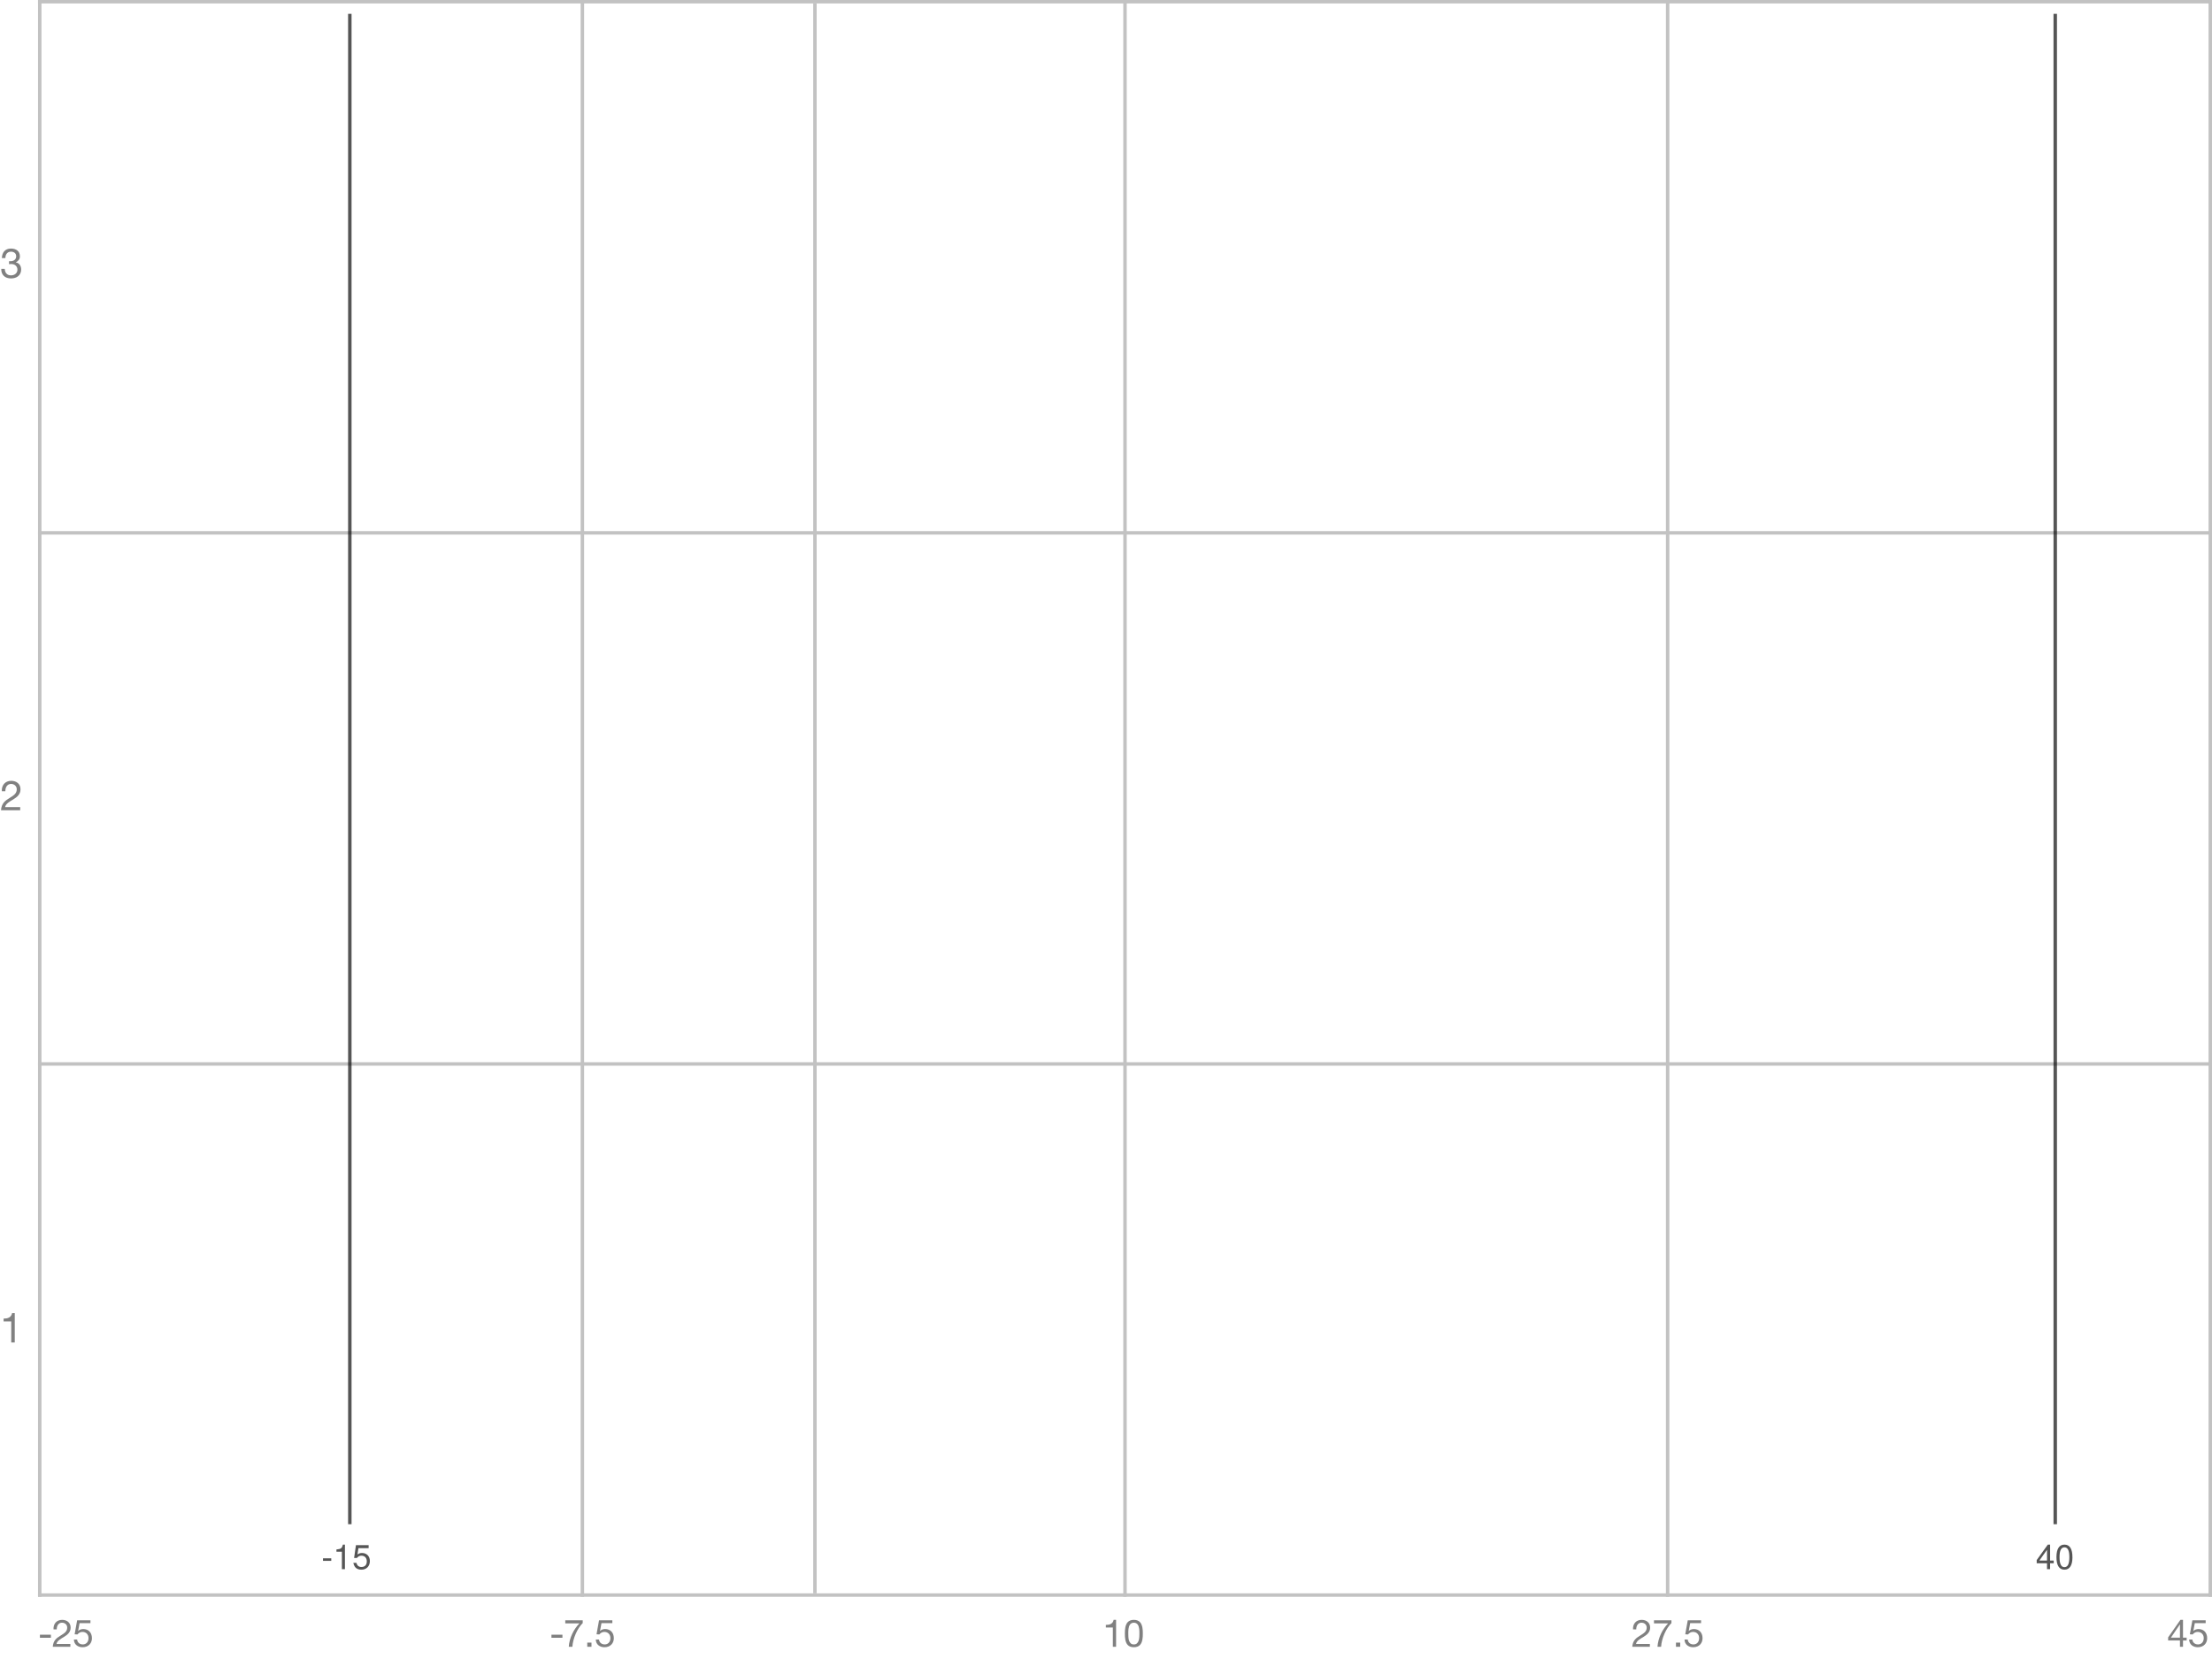
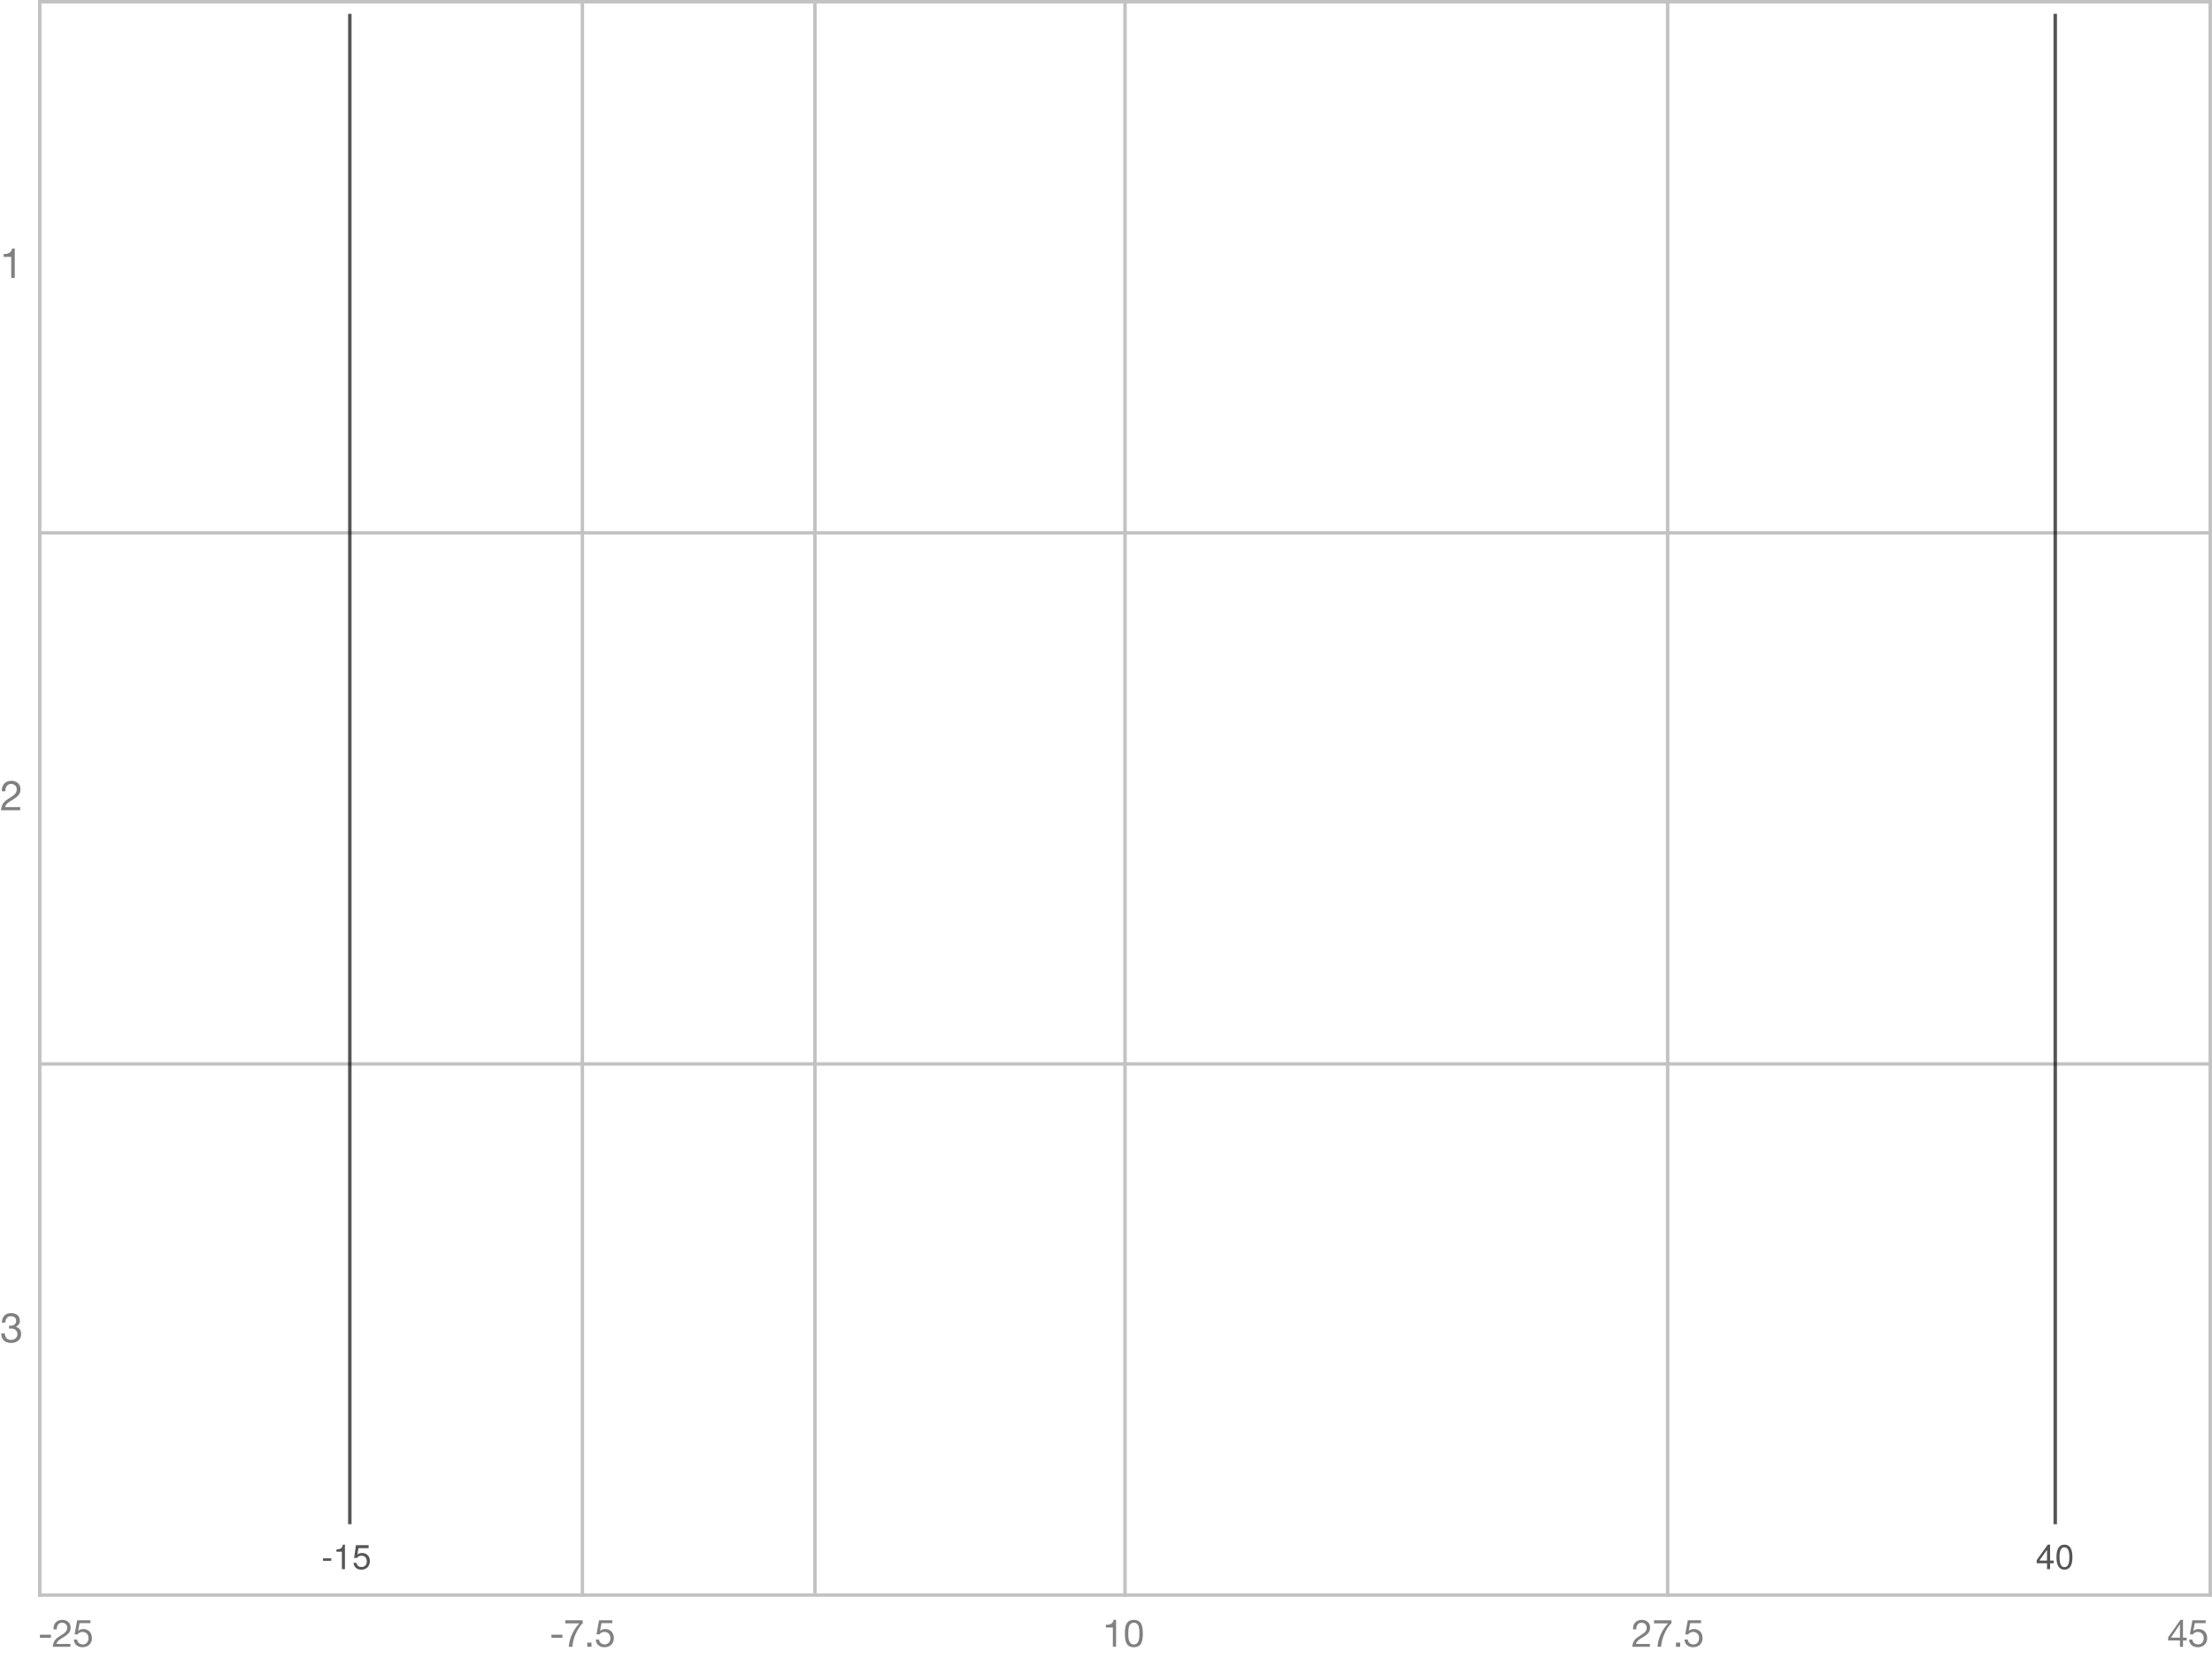
<svg xmlns="http://www.w3.org/2000/svg" color-interpolation="auto" color-rendering="auto" fill="black" fill-opacity="1" font-family="'Dialog'" font-size="12px" font-style="normal" font-weight="normal" height="480" image-rendering="auto" shape-rendering="auto" stroke="black" stroke-dasharray="none" stroke-dashoffset="0" stroke-linecap="square" stroke-linejoin="miter" stroke-miterlimit="10" stroke-opacity="1" stroke-width="1" text-rendering="auto" width="640">
  <defs id="genericDefs" />
  <g>
    <defs id="defs1">
      <clipPath clipPathUnits="userSpaceOnUse" id="clipPath1">
        <path d="M0 0 L7 0 L7 15 L0 15 L0 0 Z" />
      </clipPath>
      <clipPath clipPathUnits="userSpaceOnUse" id="clipPath2">
        <path d="M0 0 L16 0 L16 14 L0 14 L0 0 Z" />
      </clipPath>
      <clipPath clipPathUnits="userSpaceOnUse" id="clipPath3">
        <path d="M0 0 L19 0 L19 14 L0 14 L0 0 Z" />
      </clipPath>
      <clipPath clipPathUnits="userSpaceOnUse" id="clipPath4">
        <path d="M0 0 L12 0 L12 14 L0 14 L0 0 Z" />
      </clipPath>
      <clipPath clipPathUnits="userSpaceOnUse" id="clipPath5">
        <path d="M0 0 L21 0 L21 14 L0 14 L0 0 Z" />
      </clipPath>
      <clipPath clipPathUnits="userSpaceOnUse" id="clipPath6">
        <path d="M12 1 L639 1 L639 461 L12 461 L12 1 Z" />
      </clipPath>
      <clipPath clipPathUnits="userSpaceOnUse" id="clipPath7">
        <path d="M0 0 L0 13 L16 13 L16 0 Z" />
      </clipPath>
      <clipPath clipPathUnits="userSpaceOnUse" id="clipPath8">
        <path d="M0 0 L0 13 L12 13 L12 0 Z" />
      </clipPath>
    </defs>
    <g color-interpolation="linearRGB" color-rendering="optimizeQuality" fill="rgb(194,194,194)" image-rendering="optimizeQuality" stroke="rgb(194,194,194)">
      <line fill="none" x1="11.5" x2="639.5" y1="0.5" y2="0.5" />
      <line fill="none" x1="11.5" x2="639.5" y1="154.167" y2="154.167" />
      <line fill="none" x1="11.5" x2="639.5" y1="307.833" y2="307.833" />
      <line fill="none" x1="11.5" x2="639.5" y1="461.5" y2="461.5" />
      <line fill="none" x1="11.5" x2="11.5" y1="0.5" y2="461.5" />
      <line fill="none" x1="168.5" x2="168.5" y1="0.5" y2="461.5" />
      <line fill="none" x1="325.5" x2="325.5" y1="0.5" y2="461.5" />
      <line fill="none" x1="482.5" x2="482.5" y1="0.5" y2="461.5" />
      <line fill="none" x1="639.5" x2="639.5" y1="0.5" y2="461.5" />
    </g>
    <g color-interpolation="linearRGB" color-rendering="optimizeQuality" fill="gray" font-family="'Helvetica Neue'" image-rendering="optimizeQuality" stroke="gray" transform="translate(0,377)">
-       <path clip-path="url(#clipPath1)" d="M4.272 11.424 L4.272 2.916 L3.492 2.916 Q3.408 3.396 3.18 3.708 Q2.952 4.02 2.622 4.2 Q2.292 4.38 1.884 4.446 Q1.476 4.512 1.044 4.512 L1.044 5.328 L3.252 5.328 L3.252 11.424 Z" stroke="none" />
+       <path clip-path="url(#clipPath1)" d="M2.616 6.564 L2.616 7.428 Q2.904 7.392 3.228 7.392 Q3.612 7.392 3.942 7.494 Q4.272 7.596 4.512 7.806 Q4.752 8.016 4.896 8.322 Q5.04 8.628 5.04 9.024 Q5.04 9.408 4.89 9.714 Q4.74 10.02 4.488 10.23 Q4.236 10.44 3.9 10.554 Q3.564 10.668 3.192 10.668 Q2.316 10.668 1.86 10.146 Q1.404 9.624 1.38 8.796 L0.36 8.796 Q0.348 9.456 0.546 9.972 Q0.744 10.488 1.116 10.842 Q1.488 11.196 2.016 11.376 Q2.544 11.556 3.192 11.556 Q3.792 11.556 4.326 11.394 Q4.86 11.232 5.256 10.908 Q5.652 10.584 5.886 10.098 Q6.12 9.612 6.12 8.976 Q6.12 8.208 5.742 7.644 Q5.364 7.08 4.584 6.912 L4.584 6.888 Q5.088 6.66 5.424 6.216 Q5.76 5.772 5.76 5.196 Q5.76 4.608 5.562 4.176 Q5.364 3.744 5.016 3.468 Q4.668 3.192 4.194 3.054 Q3.72 2.916 3.168 2.916 Q2.532 2.916 2.046 3.12 Q1.56 3.324 1.236 3.684 Q0.912 4.044 0.738 4.548 Q0.564 5.052 0.54 5.664 L1.56 5.664 Q1.56 5.292 1.656 4.956 Q1.752 4.62 1.95 4.368 Q2.148 4.116 2.454 3.966 Q2.76 3.816 3.168 3.816 Q3.816 3.816 4.248 4.158 Q4.68 4.5 4.68 5.184 Q4.68 5.52 4.548 5.784 Q4.416 6.048 4.194 6.222 Q3.972 6.396 3.678 6.486 Q3.384 6.576 3.06 6.576 L2.844 6.576 Q2.784 6.576 2.724 6.576 Q2.676 6.576 2.616 6.564 Z" stroke="none" />
    </g>
    <g color-interpolation="linearRGB" color-rendering="optimizeQuality" fill="gray" font-family="'Helvetica Neue'" image-rendering="optimizeQuality" stroke="gray" transform="translate(0,223)">
      <path clip-path="url(#clipPath1)" d="M0.528 5.928 L1.548 5.928 Q1.536 5.544 1.626 5.166 Q1.716 4.788 1.92 4.488 Q2.124 4.188 2.442 4.002 Q2.76 3.816 3.204 3.816 Q3.54 3.816 3.84 3.924 Q4.14 4.032 4.362 4.236 Q4.584 4.44 4.716 4.722 Q4.848 5.004 4.848 5.352 Q4.848 5.796 4.71 6.132 Q4.572 6.468 4.302 6.756 Q4.032 7.044 3.624 7.326 Q3.216 7.608 2.676 7.944 Q2.232 8.208 1.824 8.508 Q1.416 8.808 1.092 9.204 Q0.768 9.6 0.558 10.134 Q0.348 10.668 0.288 11.424 L5.844 11.424 L5.844 10.524 L1.476 10.524 Q1.548 10.128 1.782 9.822 Q2.016 9.516 2.346 9.252 Q2.676 8.988 3.072 8.754 Q3.468 8.52 3.864 8.28 Q4.26 8.028 4.632 7.752 Q5.004 7.476 5.292 7.134 Q5.58 6.792 5.754 6.36 Q5.928 5.928 5.928 5.364 Q5.928 4.764 5.718 4.308 Q5.508 3.852 5.148 3.546 Q4.788 3.24 4.302 3.078 Q3.816 2.916 3.264 2.916 Q2.592 2.916 2.064 3.144 Q1.536 3.372 1.182 3.774 Q0.828 4.176 0.66 4.728 Q0.492 5.28 0.528 5.928 Z" stroke="none" />
    </g>
    <g color-interpolation="linearRGB" color-rendering="optimizeQuality" fill="gray" font-family="'Helvetica Neue'" image-rendering="optimizeQuality" stroke="gray" transform="translate(0,69)">
-       <path clip-path="url(#clipPath1)" d="M2.616 6.564 L2.616 7.428 Q2.904 7.392 3.228 7.392 Q3.612 7.392 3.942 7.494 Q4.272 7.596 4.512 7.806 Q4.752 8.016 4.896 8.322 Q5.04 8.628 5.04 9.024 Q5.04 9.408 4.89 9.714 Q4.74 10.02 4.488 10.23 Q4.236 10.44 3.9 10.554 Q3.564 10.668 3.192 10.668 Q2.316 10.668 1.86 10.146 Q1.404 9.624 1.38 8.796 L0.36 8.796 Q0.348 9.456 0.546 9.972 Q0.744 10.488 1.116 10.842 Q1.488 11.196 2.016 11.376 Q2.544 11.556 3.192 11.556 Q3.792 11.556 4.326 11.394 Q4.86 11.232 5.256 10.908 Q5.652 10.584 5.886 10.098 Q6.12 9.612 6.12 8.976 Q6.12 8.208 5.742 7.644 Q5.364 7.08 4.584 6.912 L4.584 6.888 Q5.088 6.66 5.424 6.216 Q5.76 5.772 5.76 5.196 Q5.76 4.608 5.562 4.176 Q5.364 3.744 5.016 3.468 Q4.668 3.192 4.194 3.054 Q3.72 2.916 3.168 2.916 Q2.532 2.916 2.046 3.12 Q1.56 3.324 1.236 3.684 Q0.912 4.044 0.738 4.548 Q0.564 5.052 0.54 5.664 L1.56 5.664 Q1.56 5.292 1.656 4.956 Q1.752 4.62 1.95 4.368 Q2.148 4.116 2.454 3.966 Q2.76 3.816 3.168 3.816 Q3.816 3.816 4.248 4.158 Q4.68 4.5 4.68 5.184 Q4.68 5.52 4.548 5.784 Q4.416 6.048 4.194 6.222 Q3.972 6.396 3.678 6.486 Q3.384 6.576 3.06 6.576 L2.844 6.576 Q2.784 6.576 2.724 6.576 Q2.676 6.576 2.616 6.564 Z" stroke="none" />
+       <path clip-path="url(#clipPath1)" d="M4.272 11.424 L4.272 2.916 L3.492 2.916 Q3.408 3.396 3.18 3.708 Q2.952 4.02 2.622 4.2 Q2.292 4.38 1.884 4.446 Q1.476 4.512 1.044 4.512 L1.044 5.328 L3.252 5.328 L3.252 11.424 Z" stroke="none" />
    </g>
    <g color-interpolation="linearRGB" color-rendering="optimizeQuality" fill="gray" font-family="'Helvetica Neue'" font-size="11px" image-rendering="optimizeQuality" stroke="gray" transform="translate(11,466)">
      <path clip-path="url(#clipPath2)" d="M0.55 6.974 L0.55 7.854 L3.729 7.854 L3.729 6.974 ZM4.484 5.434 L5.419 5.434 Q5.408 5.082 5.49 4.736 Q5.573 4.389 5.76 4.114 Q5.947 3.839 6.239 3.668 Q6.53 3.498 6.937 3.498 Q7.245 3.498 7.52 3.597 Q7.795 3.696 7.998 3.883 Q8.202 4.07 8.323 4.329 Q8.444 4.587 8.444 4.906 Q8.444 5.313 8.318 5.621 Q8.191 5.929 7.944 6.193 Q7.696 6.457 7.322 6.715 Q6.948 6.974 6.453 7.282 Q6.046 7.524 5.672 7.799 Q5.298 8.074 5.001 8.437 Q4.704 8.8 4.511 9.29 Q4.319 9.779 4.264 10.472 L9.357 10.472 L9.357 9.647 L5.353 9.647 Q5.419 9.284 5.633 9.004 Q5.848 8.723 6.151 8.481 Q6.453 8.239 6.816 8.024 Q7.179 7.81 7.542 7.59 Q7.905 7.359 8.246 7.106 Q8.587 6.853 8.851 6.54 Q9.115 6.226 9.274 5.83 Q9.434 5.434 9.434 4.917 Q9.434 4.367 9.242 3.949 Q9.049 3.531 8.719 3.251 Q8.389 2.97 7.944 2.821 Q7.498 2.673 6.992 2.673 Q6.376 2.673 5.892 2.882 Q5.408 3.091 5.083 3.459 Q4.759 3.828 4.605 4.334 Q4.451 4.84 4.484 5.434 ZM15.17 3.63 L15.17 2.805 L11.32 2.805 L10.594 6.853 L11.397 6.897 Q11.672 6.567 12.03 6.364 Q12.387 6.16 12.849 6.16 Q13.245 6.16 13.569 6.292 Q13.894 6.424 14.125 6.66 Q14.356 6.897 14.482 7.221 Q14.609 7.546 14.609 7.931 Q14.609 8.393 14.477 8.739 Q14.345 9.086 14.12 9.317 Q13.894 9.548 13.591 9.664 Q13.289 9.779 12.959 9.779 Q12.607 9.779 12.316 9.675 Q12.024 9.57 11.809 9.377 Q11.595 9.185 11.469 8.927 Q11.342 8.668 11.32 8.371 L10.385 8.371 Q10.396 8.899 10.594 9.317 Q10.792 9.735 11.133 10.015 Q11.474 10.296 11.919 10.444 Q12.365 10.593 12.871 10.593 Q13.553 10.593 14.065 10.379 Q14.576 10.164 14.917 9.801 Q15.258 9.438 15.428 8.97 Q15.599 8.503 15.599 8.008 Q15.599 7.337 15.401 6.837 Q15.203 6.336 14.862 6 Q14.521 5.665 14.059 5.5 Q13.597 5.335 13.08 5.335 Q12.684 5.335 12.283 5.473 Q11.881 5.61 11.628 5.896 L11.606 5.874 L12.024 3.63 Z" stroke="none" />
    </g>
    <g color-interpolation="linearRGB" color-rendering="optimizeQuality" fill="gray" font-family="'Helvetica Neue'" font-size="11px" image-rendering="optimizeQuality" stroke="gray" transform="translate(159,466)">
      <path clip-path="url(#clipPath3)" d="M0.55 6.974 L0.55 7.854 L3.729 7.854 L3.729 6.974 ZM9.599 3.608 L9.599 2.805 L4.55 2.805 L4.55 3.685 L8.642 3.685 Q8.026 4.334 7.492 5.104 Q6.959 5.874 6.552 6.737 Q6.145 7.601 5.886 8.541 Q5.628 9.482 5.562 10.472 L6.607 10.472 Q6.662 9.559 6.915 8.591 Q7.168 7.623 7.569 6.71 Q7.971 5.797 8.488 4.994 Q9.005 4.191 9.599 3.608 ZM10.913 9.251 L10.913 10.472 L12.134 10.472 L12.134 9.251 ZM18.17 3.63 L18.17 2.805 L14.32 2.805 L13.594 6.853 L14.397 6.897 Q14.672 6.567 15.03 6.364 Q15.387 6.16 15.849 6.16 Q16.245 6.16 16.57 6.292 Q16.894 6.424 17.125 6.66 Q17.356 6.897 17.483 7.221 Q17.609 7.546 17.609 7.931 Q17.609 8.393 17.477 8.739 Q17.345 9.086 17.119 9.317 Q16.894 9.548 16.591 9.664 Q16.289 9.779 15.959 9.779 Q15.607 9.779 15.316 9.675 Q15.024 9.57 14.809 9.377 Q14.595 9.185 14.469 8.927 Q14.342 8.668 14.32 8.371 L13.385 8.371 Q13.396 8.899 13.594 9.317 Q13.792 9.735 14.133 10.015 Q14.474 10.296 14.919 10.444 Q15.365 10.593 15.871 10.593 Q16.553 10.593 17.064 10.379 Q17.576 10.164 17.917 9.801 Q18.258 9.438 18.428 8.97 Q18.599 8.503 18.599 8.008 Q18.599 7.337 18.401 6.837 Q18.203 6.336 17.862 6 Q17.521 5.665 17.059 5.5 Q16.597 5.335 16.08 5.335 Q15.684 5.335 15.283 5.473 Q14.881 5.61 14.628 5.896 L14.606 5.874 L15.024 3.63 Z" stroke="none" />
    </g>
    <g color-interpolation="linearRGB" color-rendering="optimizeQuality" fill="gray" font-family="'Helvetica Neue'" font-size="11px" image-rendering="optimizeQuality" stroke="gray" transform="translate(319,466)">
      <path clip-path="url(#clipPath4)" d="M3.916 10.472 L3.916 2.673 L3.201 2.673 Q3.124 3.113 2.915 3.399 Q2.706 3.685 2.404 3.85 Q2.101 4.015 1.727 4.075 Q1.353 4.136 0.957 4.136 L0.957 4.884 L2.981 4.884 L2.981 10.472 ZM7.452 6.633 Q7.452 6.347 7.457 6 Q7.463 5.654 7.513 5.308 Q7.562 4.961 7.655 4.631 Q7.749 4.301 7.931 4.053 Q8.112 3.806 8.387 3.652 Q8.662 3.498 9.058 3.498 Q9.454 3.498 9.729 3.652 Q10.004 3.806 10.185 4.053 Q10.367 4.301 10.46 4.631 Q10.554 4.961 10.604 5.308 Q10.653 5.654 10.659 6 Q10.664 6.347 10.664 6.633 Q10.664 7.073 10.636 7.617 Q10.609 8.162 10.46 8.64 Q10.312 9.119 9.982 9.449 Q9.652 9.779 9.058 9.779 Q8.464 9.779 8.134 9.449 Q7.804 9.119 7.655 8.64 Q7.507 8.162 7.479 7.617 Q7.452 7.073 7.452 6.633 ZM6.462 6.644 Q6.462 7.073 6.484 7.535 Q6.506 7.997 6.594 8.437 Q6.682 8.877 6.847 9.268 Q7.012 9.658 7.298 9.955 Q7.584 10.252 8.018 10.422 Q8.453 10.593 9.058 10.593 Q9.674 10.593 10.103 10.422 Q10.532 10.252 10.818 9.955 Q11.104 9.658 11.269 9.268 Q11.434 8.877 11.522 8.437 Q11.61 7.997 11.632 7.535 Q11.654 7.073 11.654 6.644 Q11.654 6.215 11.632 5.753 Q11.61 5.291 11.522 4.851 Q11.434 4.411 11.269 4.015 Q11.104 3.619 10.818 3.322 Q10.532 3.025 10.098 2.849 Q9.663 2.673 9.058 2.673 Q8.453 2.673 8.018 2.849 Q7.584 3.025 7.298 3.322 Q7.012 3.619 6.847 4.015 Q6.682 4.411 6.594 4.851 Q6.506 5.291 6.484 5.753 Q6.462 6.215 6.462 6.644 Z" stroke="none" />
    </g>
    <g color-interpolation="linearRGB" color-rendering="optimizeQuality" fill="gray" font-family="'Helvetica Neue'" font-size="11px" image-rendering="optimizeQuality" stroke="gray" transform="translate(472,466)">
      <path clip-path="url(#clipPath5)" d="M0.484 5.434 L1.419 5.434 Q1.408 5.082 1.49 4.736 Q1.573 4.389 1.76 4.114 Q1.947 3.839 2.239 3.668 Q2.53 3.498 2.937 3.498 Q3.245 3.498 3.52 3.597 Q3.795 3.696 3.998 3.883 Q4.202 4.07 4.323 4.329 Q4.444 4.587 4.444 4.906 Q4.444 5.313 4.317 5.621 Q4.191 5.929 3.943 6.193 Q3.696 6.457 3.322 6.715 Q2.948 6.974 2.453 7.282 Q2.046 7.524 1.672 7.799 Q1.298 8.074 1.001 8.437 Q0.704 8.8 0.511 9.29 Q0.319 9.779 0.264 10.472 L5.357 10.472 L5.357 9.647 L1.353 9.647 Q1.419 9.284 1.633 9.004 Q1.848 8.723 2.151 8.481 Q2.453 8.239 2.816 8.024 Q3.179 7.81 3.542 7.59 Q3.905 7.359 4.246 7.106 Q4.587 6.853 4.851 6.54 Q5.115 6.226 5.274 5.83 Q5.434 5.434 5.434 4.917 Q5.434 4.367 5.242 3.949 Q5.049 3.531 4.719 3.251 Q4.389 2.97 3.943 2.821 Q3.498 2.673 2.992 2.673 Q2.376 2.673 1.892 2.882 Q1.408 3.091 1.083 3.459 Q0.759 3.828 0.605 4.334 Q0.451 4.84 0.484 5.434 ZM11.599 3.608 L11.599 2.805 L6.55 2.805 L6.55 3.685 L10.642 3.685 Q10.026 4.334 9.492 5.104 Q8.959 5.874 8.552 6.737 Q8.145 7.601 7.886 8.541 Q7.628 9.482 7.562 10.472 L8.607 10.472 Q8.662 9.559 8.915 8.591 Q9.168 7.623 9.569 6.71 Q9.971 5.797 10.488 4.994 Q11.005 4.191 11.599 3.608 ZM12.913 9.251 L12.913 10.472 L14.134 10.472 L14.134 9.251 ZM20.17 3.63 L20.17 2.805 L16.32 2.805 L15.594 6.853 L16.397 6.897 Q16.672 6.567 17.029 6.364 Q17.387 6.16 17.849 6.16 Q18.245 6.16 18.57 6.292 Q18.894 6.424 19.125 6.66 Q19.356 6.897 19.483 7.221 Q19.609 7.546 19.609 7.931 Q19.609 8.393 19.477 8.739 Q19.345 9.086 19.119 9.317 Q18.894 9.548 18.591 9.664 Q18.289 9.779 17.959 9.779 Q17.607 9.779 17.316 9.675 Q17.024 9.57 16.809 9.377 Q16.595 9.185 16.468 8.927 Q16.342 8.668 16.32 8.371 L15.385 8.371 Q15.396 8.899 15.594 9.317 Q15.792 9.735 16.133 10.015 Q16.474 10.296 16.919 10.444 Q17.365 10.593 17.871 10.593 Q18.553 10.593 19.064 10.379 Q19.576 10.164 19.917 9.801 Q20.258 9.438 20.428 8.97 Q20.599 8.503 20.599 8.008 Q20.599 7.337 20.401 6.837 Q20.203 6.336 19.862 6 Q19.521 5.665 19.059 5.5 Q18.597 5.335 18.08 5.335 Q17.684 5.335 17.282 5.473 Q16.881 5.61 16.628 5.896 L16.606 5.874 L17.024 3.63 Z" stroke="none" />
    </g>
    <g color-interpolation="linearRGB" color-rendering="optimizeQuality" fill="gray" font-family="'Helvetica Neue'" font-size="11px" image-rendering="optimizeQuality" stroke="gray" transform="translate(627,466)">
      <path clip-path="url(#clipPath4)" d="M3.729 7.821 L1.111 7.821 L3.707 4.004 L3.729 4.004 ZM4.609 7.821 L4.609 2.673 L3.861 2.673 L0.308 7.744 L0.308 8.646 L3.729 8.646 L3.729 10.472 L4.609 10.472 L4.609 8.646 L5.665 8.646 L5.665 7.821 ZM11.17 3.63 L11.17 2.805 L7.32 2.805 L6.594 6.853 L7.397 6.897 Q7.672 6.567 8.03 6.364 Q8.387 6.16 8.849 6.16 Q9.245 6.16 9.569 6.292 Q9.894 6.424 10.125 6.66 Q10.356 6.897 10.482 7.221 Q10.609 7.546 10.609 7.931 Q10.609 8.393 10.477 8.739 Q10.345 9.086 10.12 9.317 Q9.894 9.548 9.591 9.664 Q9.289 9.779 8.959 9.779 Q8.607 9.779 8.316 9.675 Q8.024 9.57 7.809 9.377 Q7.595 9.185 7.468 8.927 Q7.342 8.668 7.32 8.371 L6.385 8.371 Q6.396 8.899 6.594 9.317 Q6.792 9.735 7.133 10.015 Q7.474 10.296 7.92 10.444 Q8.365 10.593 8.871 10.593 Q9.553 10.593 10.065 10.379 Q10.576 10.164 10.917 9.801 Q11.258 9.438 11.428 8.97 Q11.599 8.503 11.599 8.008 Q11.599 7.337 11.401 6.837 Q11.203 6.336 10.862 6 Q10.521 5.665 10.059 5.5 Q9.597 5.335 9.08 5.335 Q8.684 5.335 8.283 5.473 Q7.881 5.61 7.628 5.896 L7.606 5.874 L8.024 3.63 Z" stroke="none" />
    </g>
    <g color-interpolation="linearRGB" color-rendering="optimizeQuality" fill="rgb(194,194,194)" image-rendering="optimizeQuality" stroke="rgb(194,194,194)">
      <line clip-path="url(#clipPath6)" fill="none" x1="235.786" x2="235.786" y1="0.5" y2="461.5" />
    </g>
    <g color-interpolation="linearRGB" color-rendering="optimizeQuality" fill="rgb(0,0,0)" fill-opacity="0.667" font-family="'Helvetica Neue'" font-size="10px" image-rendering="optimizeQuality" stroke="rgb(0,0,0)" stroke-opacity="0.667" text-rendering="optimizeLegibility" transform="translate(93,444)">
      <text clip-path="url(#clipPath7)" stroke="none" x="0" xml:space="preserve" y="10">-15</text>
    </g>
    <g color-interpolation="linearRGB" color-rendering="optimizeQuality" fill="rgb(0,0,0)" fill-opacity="0.667" font-family="'Helvetica Neue'" font-size="10px" image-rendering="optimizeQuality" stroke="rgb(0,0,0)" stroke-opacity="0.667" text-rendering="optimizeLegibility" transform="translate(589,444)">
      <text clip-path="url(#clipPath8)" stroke="none" x="0" xml:space="preserve" y="10">40</text>
    </g>
    <g color-interpolation="linearRGB" color-rendering="optimizeQuality" fill="rgb(0,0,0)" fill-opacity="0.667" image-rendering="optimizeQuality" stroke="rgb(0,0,0)" stroke-opacity="0.667">
      <line clip-path="url(#clipPath6)" fill="none" x1="101.214" x2="101.214" y1="440.5" y2="4.5" />
      <line clip-path="url(#clipPath6)" fill="none" x1="594.643" x2="594.643" y1="440.5" y2="4.5" />
    </g>
  </g>
</svg>
